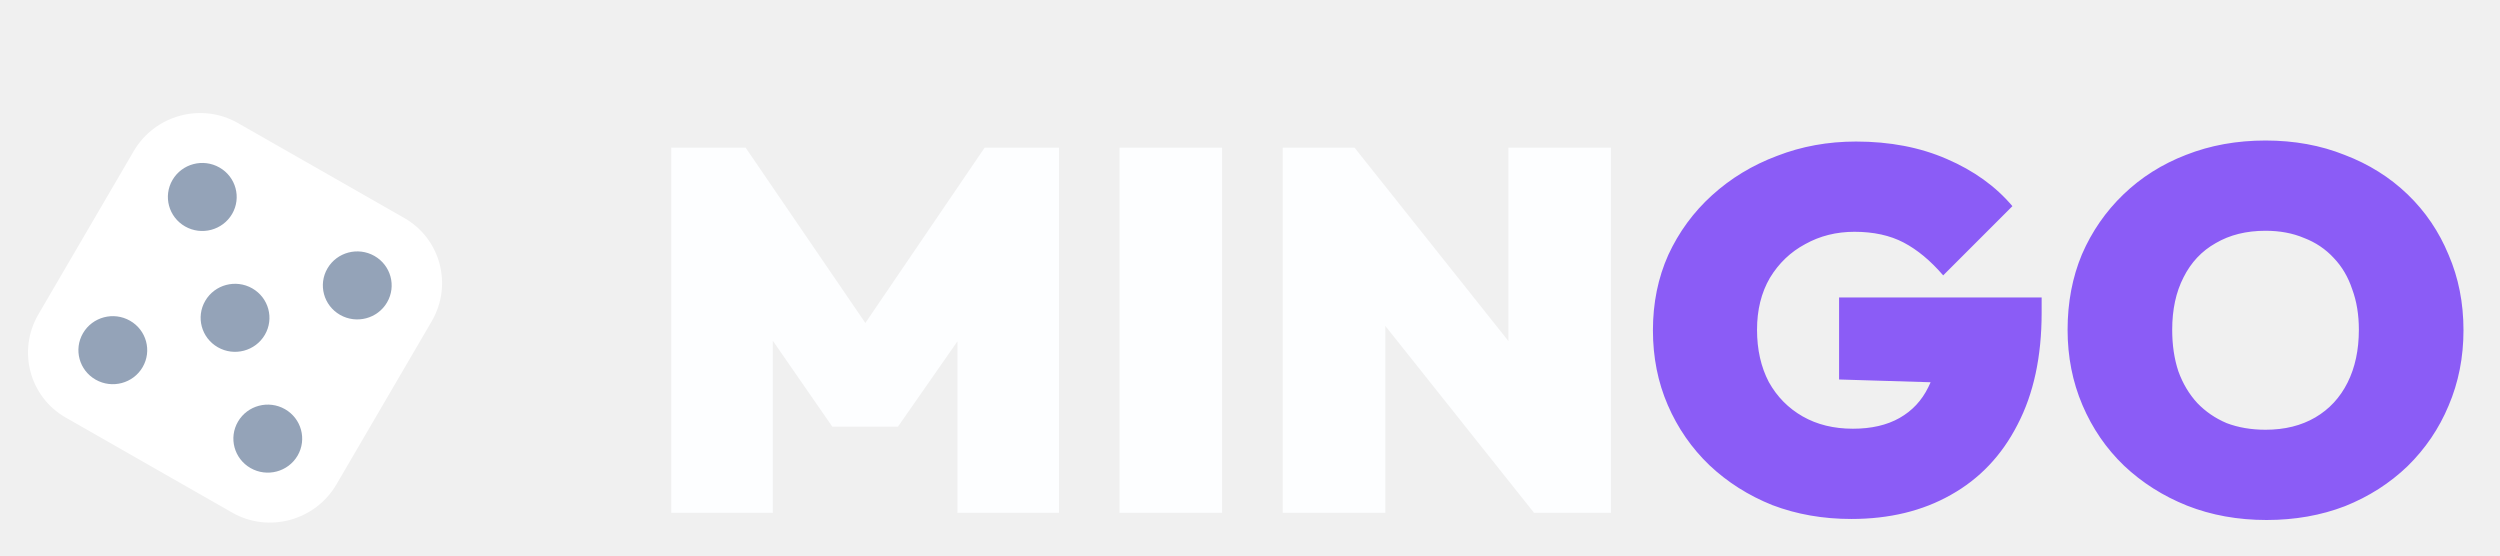
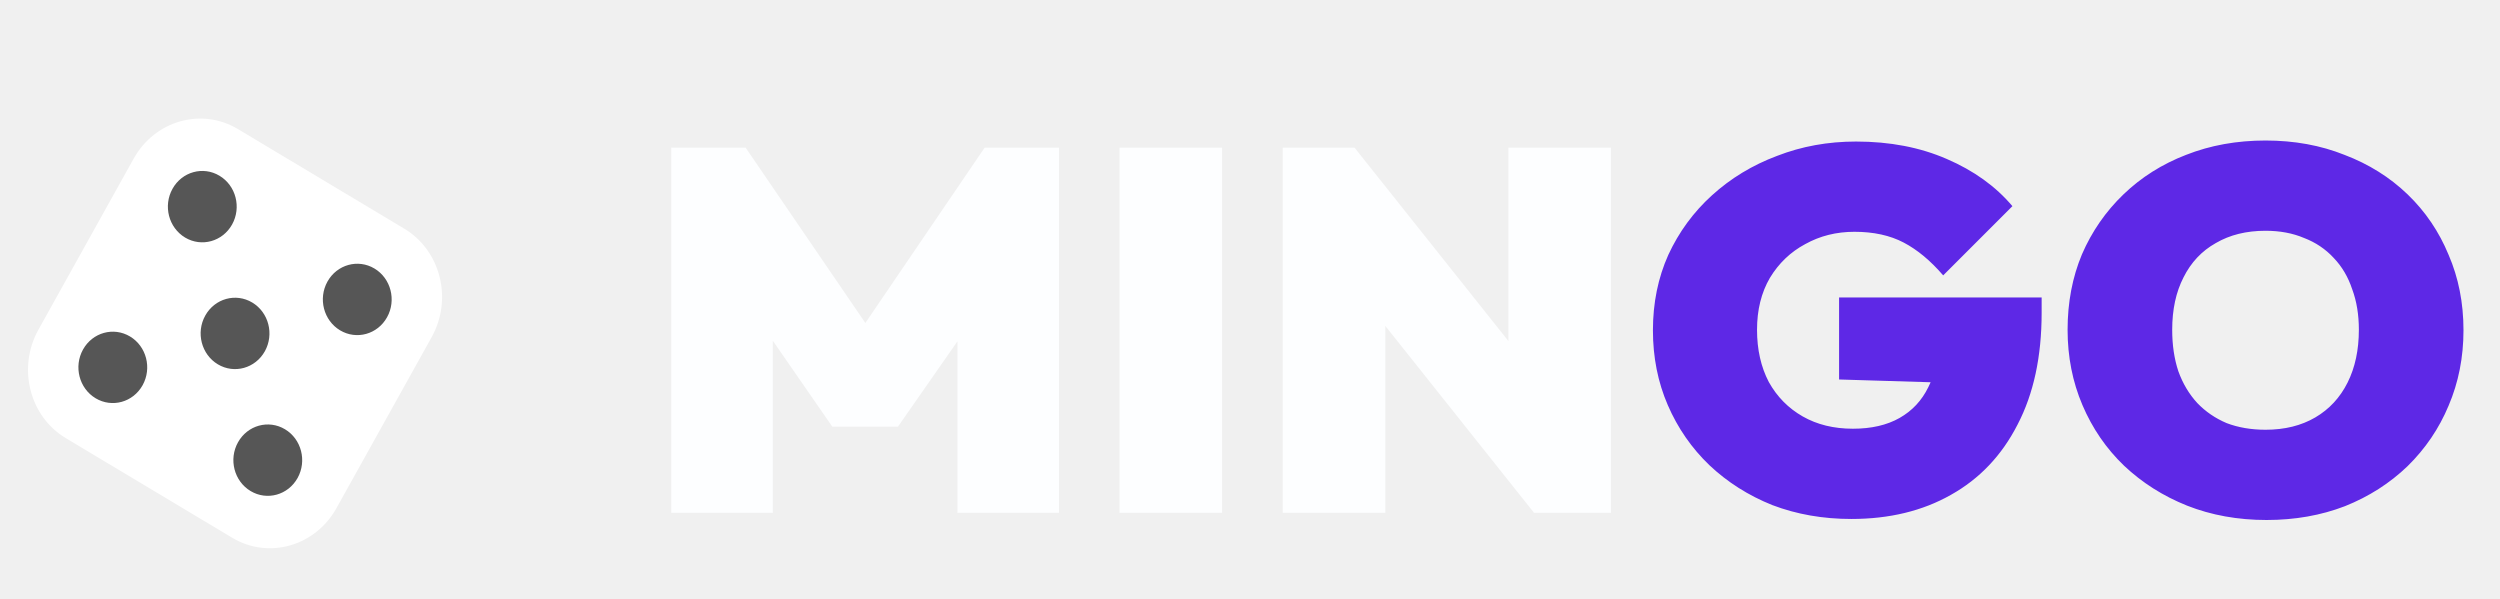
- <svg xmlns="http://www.w3.org/2000/svg" width="117" height="26" viewBox="0 0 117 26" fill="none">
+ <svg xmlns="http://www.w3.org/2000/svg" width="117" height="28" viewBox="0 0 117 28" fill="none">
  <path d="M31.416 24V6.912H34.896L41.256 16.224H39.744L46.08 6.912H49.56V24H44.808V14.784L45.504 14.976L42.024 19.968H38.952L35.496 14.976L36.168 14.784V24H31.416ZM52.393 24V6.912H57.193V24H52.393ZM60.033 24V6.912H63.393L64.833 10.512V24H60.033ZM71.793 24L61.881 11.544L63.393 6.912L73.305 19.368L71.793 24ZM71.793 24L70.593 20.208V6.912H75.393V24H71.793Z" fill="#FDFEFF" />
-   <path d="M86.645 24.288C85.317 24.288 84.085 24.072 82.949 23.64C81.829 23.192 80.845 22.568 79.997 21.768C79.165 20.968 78.517 20.032 78.053 18.96C77.589 17.888 77.357 16.72 77.357 15.456C77.357 14.176 77.597 13 78.077 11.928C78.573 10.856 79.253 9.928 80.117 9.144C80.997 8.344 82.013 7.728 83.165 7.296C84.317 6.848 85.549 6.624 86.861 6.624C88.445 6.624 89.861 6.896 91.109 7.44C92.373 7.984 93.397 8.72 94.181 9.648L90.941 12.888C90.349 12.2 89.733 11.688 89.093 11.352C88.453 11.016 87.685 10.848 86.789 10.848C85.941 10.848 85.173 11.04 84.485 11.424C83.797 11.792 83.245 12.32 82.829 13.008C82.429 13.696 82.229 14.504 82.229 15.432C82.229 16.36 82.413 17.176 82.781 17.88C83.165 18.568 83.693 19.104 84.365 19.488C85.037 19.872 85.821 20.064 86.717 20.064C87.581 20.064 88.309 19.896 88.901 19.56C89.493 19.224 89.941 18.744 90.245 18.12C90.565 17.496 90.725 16.76 90.725 15.912L94.013 18L86.069 17.76V13.92H95.549V14.64C95.549 16.688 95.173 18.432 94.421 19.872C93.685 21.312 92.645 22.408 91.301 23.16C89.973 23.912 88.421 24.288 86.645 24.288ZM106.075 24.336C104.731 24.336 103.491 24.112 102.355 23.664C101.235 23.216 100.251 22.592 99.403 21.792C98.571 20.992 97.923 20.048 97.459 18.96C96.995 17.872 96.763 16.696 96.763 15.432C96.763 14.152 96.987 12.976 97.435 11.904C97.899 10.832 98.547 9.896 99.379 9.096C100.211 8.296 101.187 7.68 102.307 7.248C103.443 6.8 104.683 6.576 106.027 6.576C107.371 6.576 108.603 6.8 109.723 7.248C110.859 7.68 111.843 8.296 112.675 9.096C113.507 9.896 114.147 10.84 114.595 11.928C115.059 13 115.291 14.176 115.291 15.456C115.291 16.72 115.059 17.896 114.595 18.984C114.147 20.056 113.507 21 112.675 21.816C111.843 22.616 110.867 23.24 109.747 23.688C108.627 24.12 107.403 24.336 106.075 24.336ZM106.027 20.112C106.923 20.112 107.699 19.92 108.355 19.536C109.011 19.152 109.515 18.608 109.867 17.904C110.219 17.2 110.395 16.376 110.395 15.432C110.395 14.728 110.291 14.096 110.083 13.536C109.891 12.96 109.603 12.472 109.219 12.072C108.835 11.656 108.371 11.344 107.827 11.136C107.299 10.912 106.699 10.8 106.027 10.8C105.131 10.8 104.355 10.992 103.699 11.376C103.043 11.744 102.539 12.28 102.187 12.984C101.835 13.672 101.659 14.488 101.659 15.432C101.659 16.152 101.755 16.8 101.947 17.376C102.155 17.952 102.451 18.448 102.835 18.864C103.219 19.264 103.675 19.576 104.203 19.8C104.747 20.008 105.355 20.112 106.027 20.112Z" fill="#8B5CF6" />
-   <path d="M18.922 10.204L11.131 5.757C9.431 4.787 7.247 5.379 6.254 7.079L1.798 14.709C0.805 16.409 1.378 18.574 3.078 19.544L10.869 23.991C12.569 24.961 14.752 24.369 15.746 22.669L20.202 15.04C21.195 13.339 20.622 11.174 18.922 10.204Z" fill="white" />
-   <path d="M8.662 10.597C9.432 11.036 10.417 10.775 10.862 10.014C11.306 9.253 11.042 8.279 10.272 7.84C9.502 7.4 8.517 7.661 8.073 8.422C7.628 9.184 7.892 10.157 8.662 10.597Z" fill="#94A3B8" />
-   <path d="M11.727 21.906C12.497 22.346 13.482 22.085 13.927 21.324C14.371 20.562 14.107 19.589 13.337 19.149C12.567 18.71 11.582 18.971 11.138 19.732C10.693 20.493 10.957 21.467 11.727 21.906Z" fill="#94A3B8" />
-   <path d="M10.195 16.252C10.965 16.692 11.95 16.431 12.395 15.669C12.839 14.908 12.575 13.935 11.805 13.495C11.035 13.056 10.05 13.316 9.606 14.078C9.161 14.839 9.425 15.812 10.195 16.252Z" fill="#94A3B8" />
-   <path d="M6.085 15.01C6.855 15.45 7.119 16.423 6.674 17.184C6.23 17.946 5.245 18.206 4.475 17.767C3.704 17.327 3.441 16.354 3.885 15.593C4.33 14.831 5.314 14.57 6.085 15.01Z" fill="#94A3B8" />
-   <path d="M17.525 11.979C18.295 12.419 18.559 13.392 18.114 14.153C17.67 14.915 16.685 15.175 15.915 14.736C15.145 14.296 14.881 13.323 15.325 12.562C15.77 11.8 16.755 11.54 17.525 11.979Z" fill="#94A3B8" />
+   <path d="M86.645 24.288C85.317 24.288 84.085 24.072 82.949 23.64C81.829 23.192 80.845 22.568 79.997 21.768C79.165 20.968 78.517 20.032 78.053 18.96C77.589 17.888 77.357 16.72 77.357 15.456C77.357 14.176 77.597 13 78.077 11.928C78.573 10.856 79.253 9.928 80.117 9.144C80.997 8.344 82.013 7.728 83.165 7.296C84.317 6.848 85.549 6.624 86.861 6.624C88.445 6.624 89.861 6.896 91.109 7.44C92.373 7.984 93.397 8.72 94.181 9.648L90.941 12.888C90.349 12.2 89.733 11.688 89.093 11.352C88.453 11.016 87.685 10.848 86.789 10.848C85.941 10.848 85.173 11.04 84.485 11.424C83.797 11.792 83.245 12.32 82.829 13.008C82.429 13.696 82.229 14.504 82.229 15.432C82.229 16.36 82.413 17.176 82.781 17.88C83.165 18.568 83.693 19.104 84.365 19.488C85.037 19.872 85.821 20.064 86.717 20.064C87.581 20.064 88.309 19.896 88.901 19.56C89.493 19.224 89.941 18.744 90.245 18.12C90.565 17.496 90.725 16.76 90.725 15.912L94.013 18L86.069 17.76V13.92H95.549V14.64C95.549 16.688 95.173 18.432 94.421 19.872C93.685 21.312 92.645 22.408 91.301 23.16C89.973 23.912 88.421 24.288 86.645 24.288ZM106.075 24.336C104.731 24.336 103.491 24.112 102.355 23.664C101.235 23.216 100.251 22.592 99.403 21.792C98.571 20.992 97.923 20.048 97.459 18.96C96.995 17.872 96.763 16.696 96.763 15.432C96.763 14.152 96.987 12.976 97.435 11.904C97.899 10.832 98.547 9.896 99.379 9.096C100.211 8.296 101.187 7.68 102.307 7.248C103.443 6.8 104.683 6.576 106.027 6.576C107.371 6.576 108.603 6.8 109.723 7.248C110.859 7.68 111.843 8.296 112.675 9.096C113.507 9.896 114.147 10.84 114.595 11.928C115.059 13 115.291 14.176 115.291 15.456C115.291 16.72 115.059 17.896 114.595 18.984C114.147 20.056 113.507 21 112.675 21.816C111.843 22.616 110.867 23.24 109.747 23.688C108.627 24.12 107.403 24.336 106.075 24.336ZM106.027 20.112C106.923 20.112 107.699 19.92 108.355 19.536C109.011 19.152 109.515 18.608 109.867 17.904C110.219 17.2 110.395 16.376 110.395 15.432C110.395 14.728 110.291 14.096 110.083 13.536C109.891 12.96 109.603 12.472 109.219 12.072C108.835 11.656 108.371 11.344 107.827 11.136C107.299 10.912 106.699 10.8 106.027 10.8C105.131 10.8 104.355 10.992 103.699 11.376C103.043 11.744 102.539 12.28 102.187 12.984C101.835 13.672 101.659 14.488 101.659 15.432C101.659 16.152 101.755 16.8 101.947 17.376C102.155 17.952 102.451 18.448 102.835 18.864C103.219 19.264 103.675 19.576 104.203 19.8C104.747 20.008 105.355 20.112 106.027 20.112Z" fill="#5E28E6" />
+   <path d="M18.922 10.704L11.131 6.039C9.431 5.021 7.248 5.643 6.254 7.426L1.798 15.43C0.805 17.214 1.378 19.486 3.078 20.504L10.869 25.168C12.569 26.186 14.753 25.565 15.746 23.781L20.202 15.778C21.195 13.994 20.622 11.722 18.922 10.704Z" fill="white" />
+   <path d="M8.662 11.117C9.433 11.578 10.417 11.304 10.862 10.506C11.306 9.707 11.043 8.686 10.272 8.225C9.502 7.763 8.517 8.037 8.073 8.836C7.628 9.634 7.892 10.655 8.662 11.117Z" fill="#565656" />
+   <path d="M11.727 22.981C12.498 23.443 13.482 23.169 13.927 22.37C14.371 21.572 14.108 20.55 13.337 20.089C12.567 19.628 11.582 19.902 11.138 20.7C10.693 21.499 10.957 22.52 11.727 22.981Z" fill="#565656" />
+   <path d="M10.195 17.05C10.965 17.511 11.95 17.237 12.395 16.439C12.839 15.64 12.575 14.619 11.805 14.158C11.035 13.697 10.05 13.97 9.606 14.769C9.161 15.567 9.425 16.588 10.195 17.05Z" fill="#565656" />
+   <path d="M6.085 15.747C6.855 16.208 7.119 17.229 6.674 18.028C6.23 18.826 5.245 19.1 4.475 18.639C3.704 18.177 3.441 17.156 3.885 16.358C4.33 15.559 5.314 15.286 6.085 15.747Z" fill="#565656" />
+   <path d="M17.525 12.567C18.295 13.028 18.559 14.05 18.114 14.848C17.67 15.647 16.685 15.92 15.915 15.459C15.145 14.998 14.881 13.977 15.325 13.178C15.77 12.38 16.755 12.106 17.525 12.567Z" fill="#565656" />
</svg>
